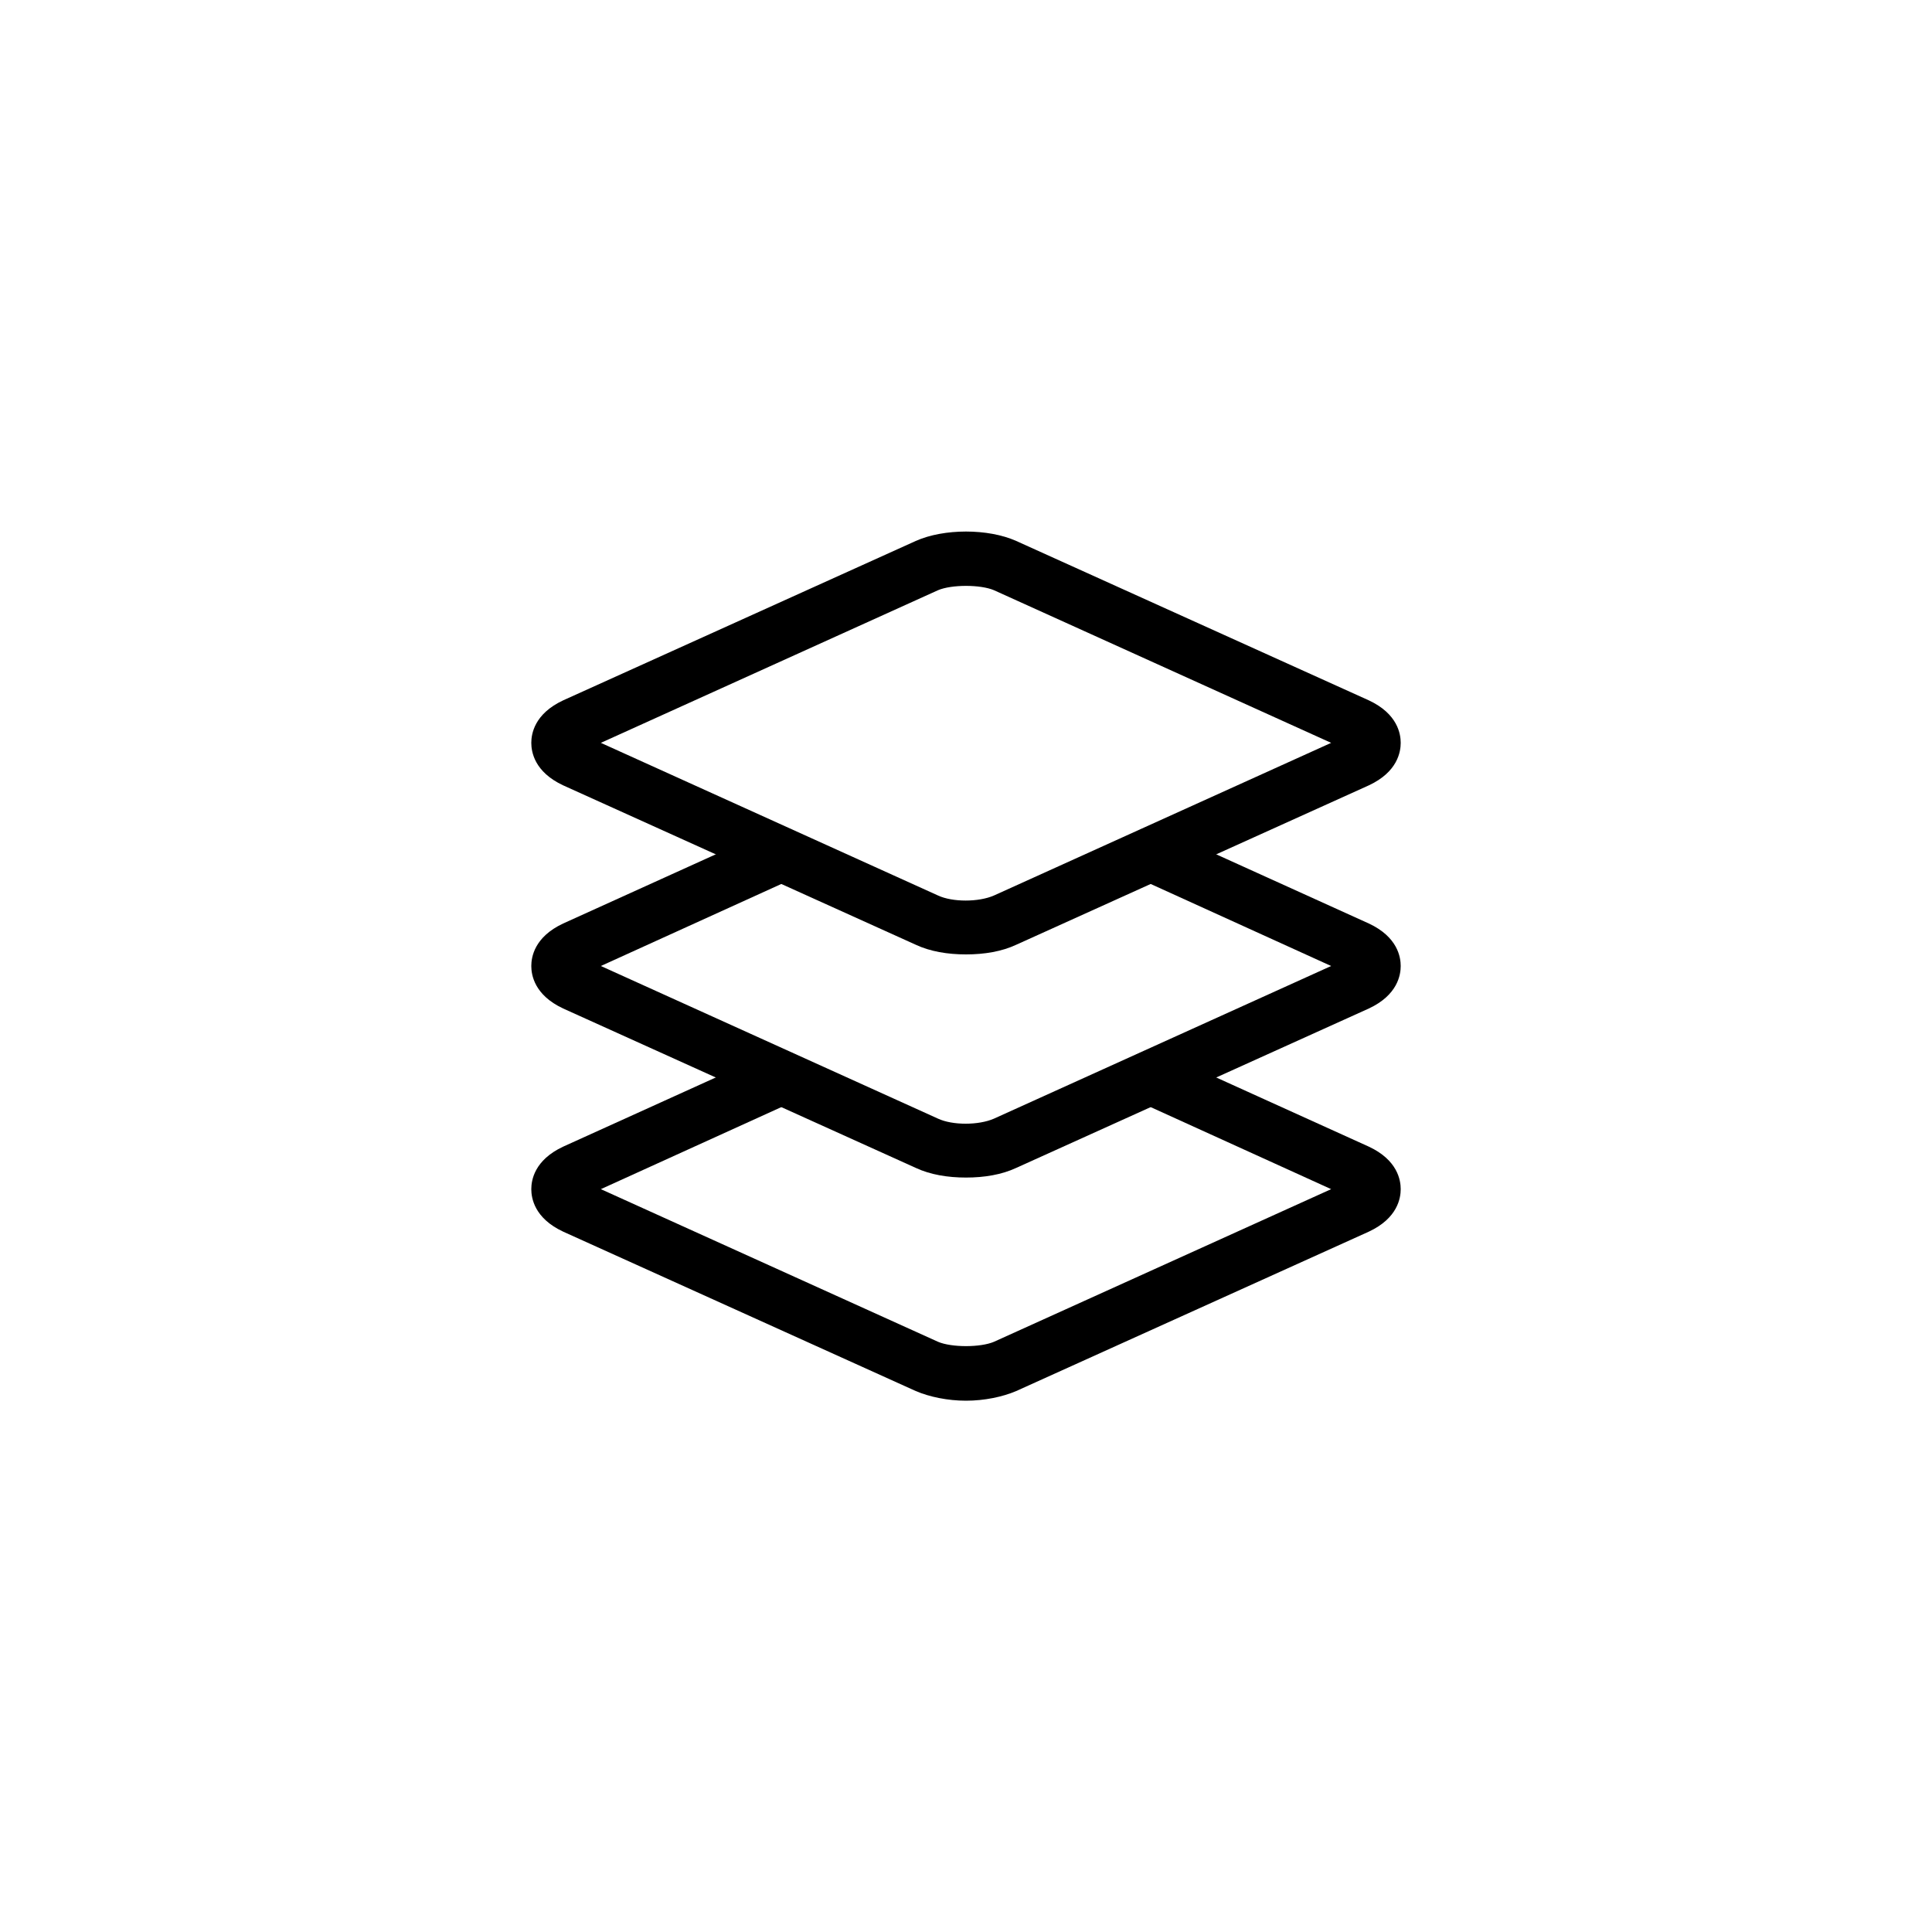
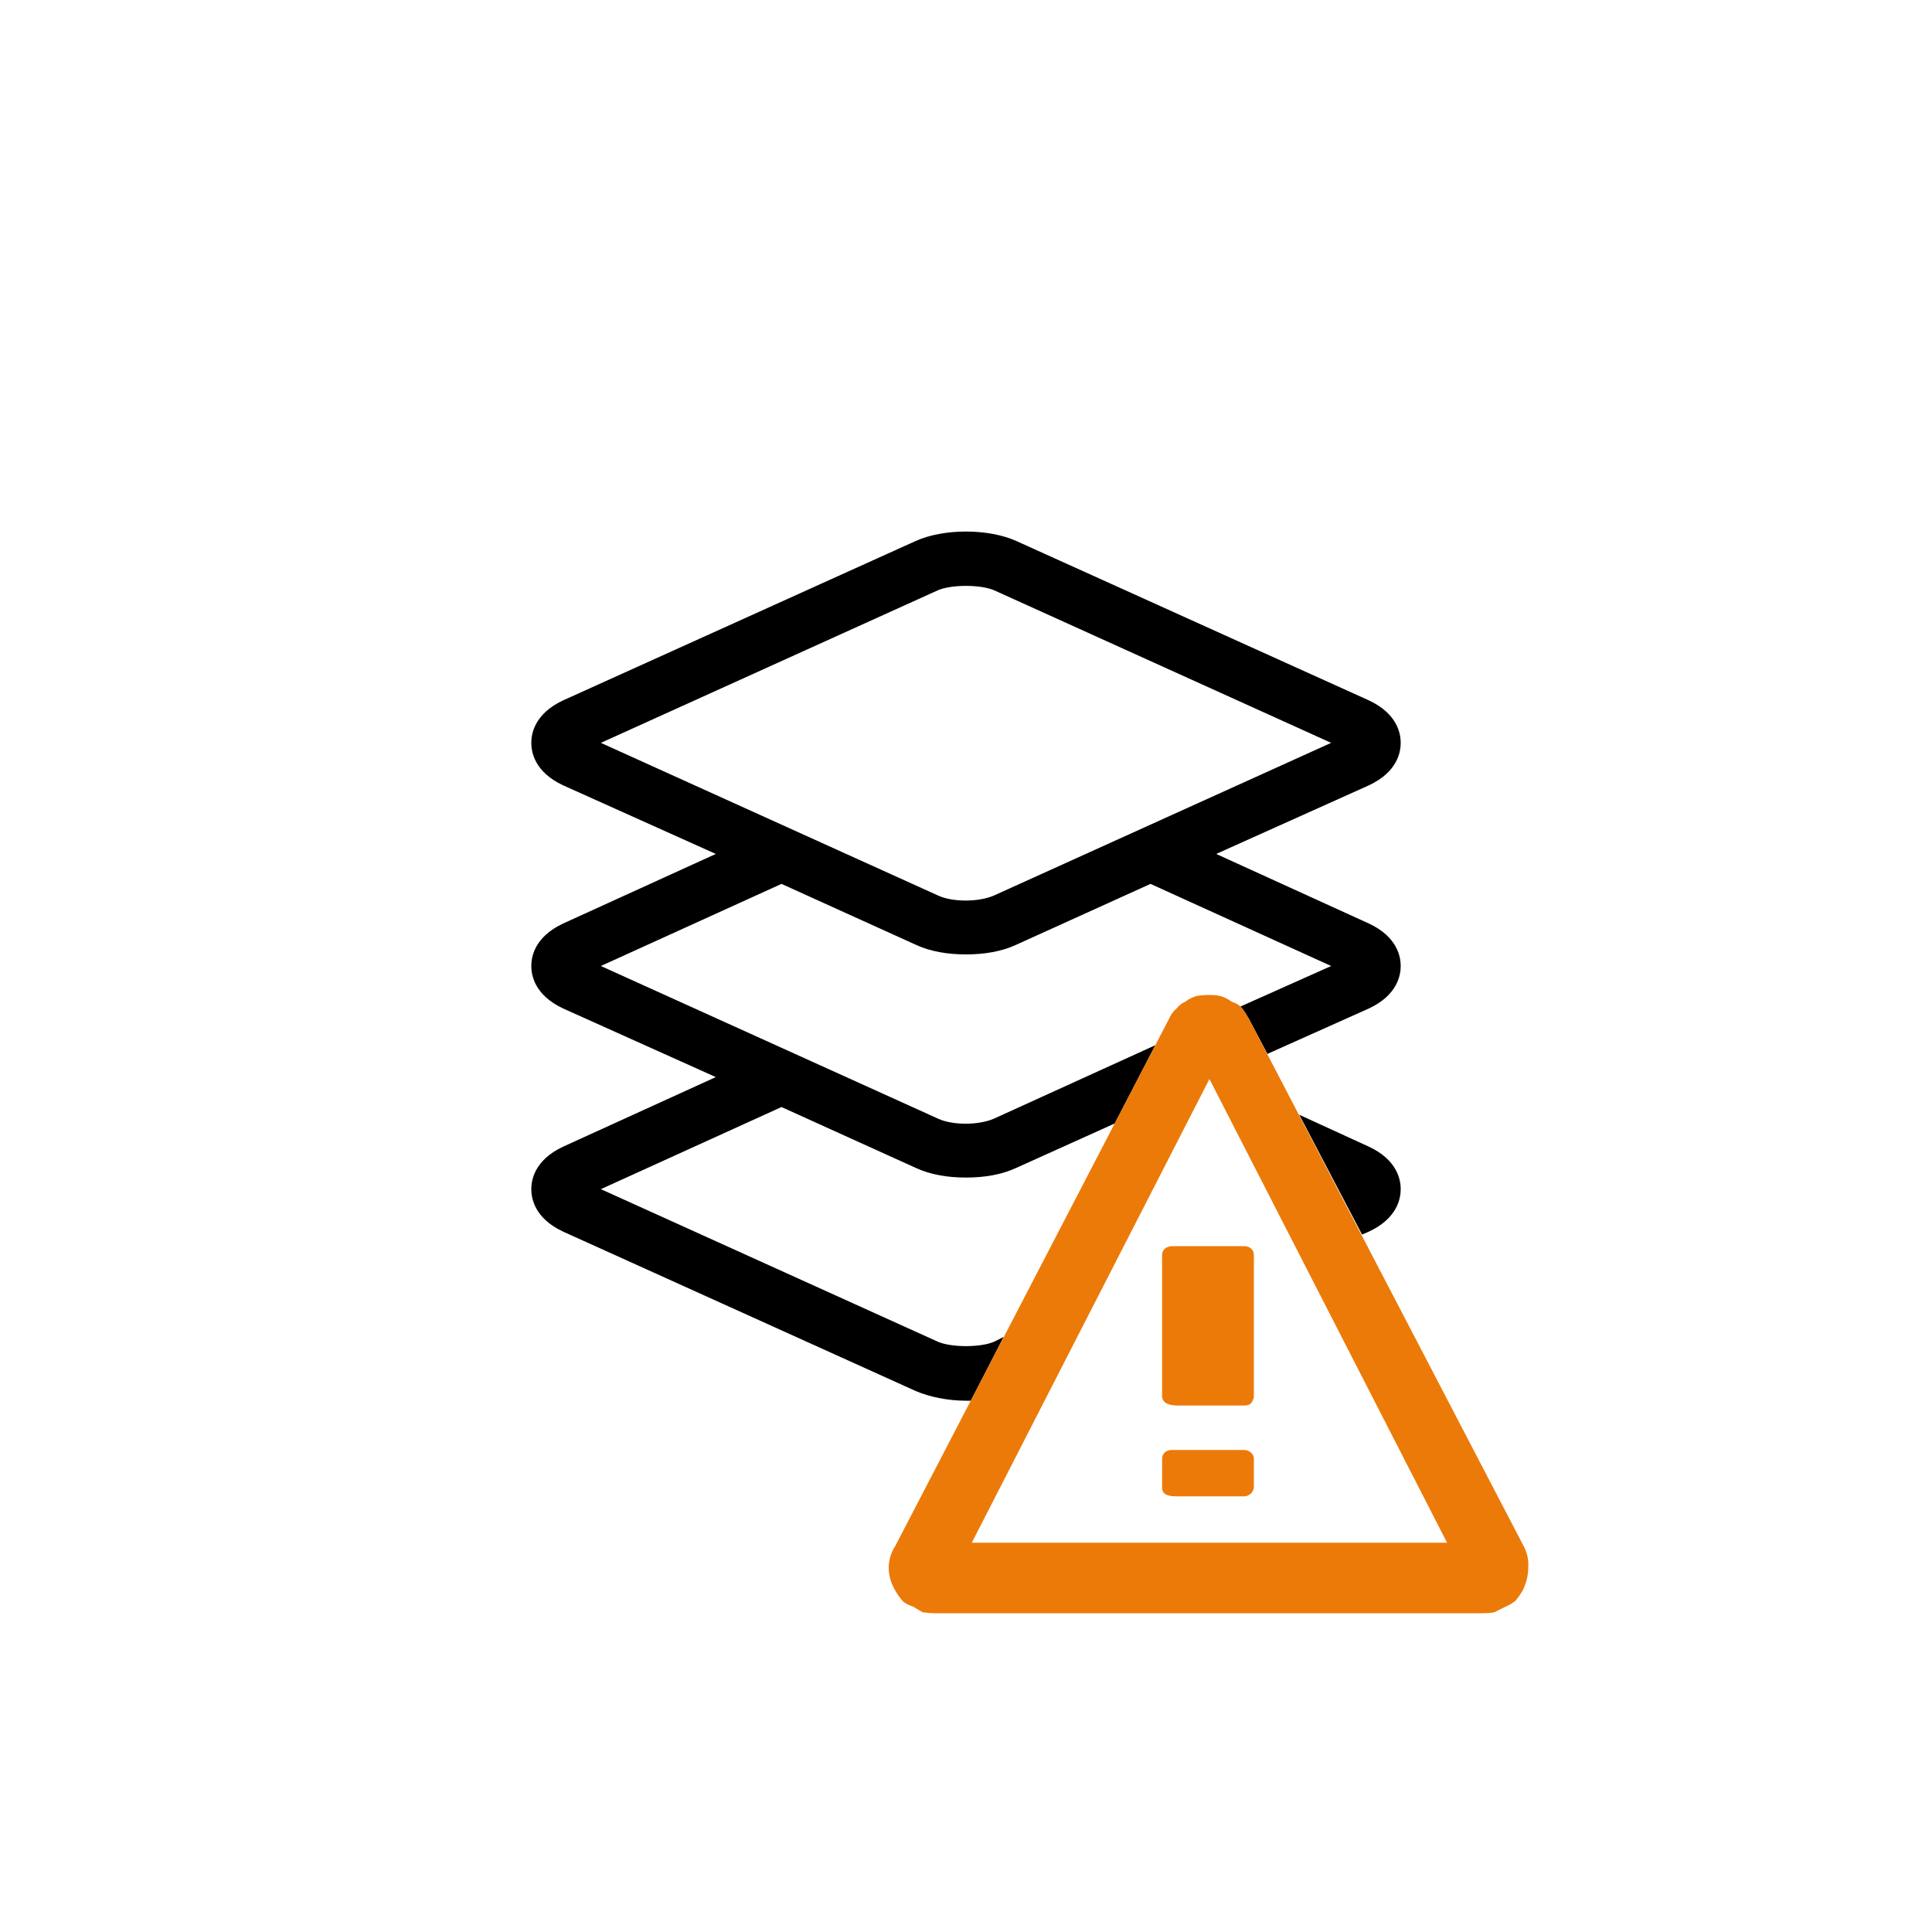
- <svg xmlns="http://www.w3.org/2000/svg" xmlns:xlink="http://www.w3.org/1999/xlink" version="1.1" id="Livello_1" x="0px" y="0px" viewBox="0 0 200 200" style="enable-background:new 0 0 200 200;" xml:space="preserve">
-   <style type="text/css">
- 	.st0{clip-path:url(#SVGID_2_);fill:#000;}
- </style>
-   <g>
-     <defs>
-       <rect id="SVGID_1_" x="55" y="55" width="90" height="90" />
-     </defs>
-     <clipPath id="SVGID_2_">
-       <use xlink:href="#SVGID_1_" style="overflow:visible;" />
-     </clipPath>
-     <path class="st0" d="M62.2,76.9l34.9,15.8c1.5,0.7,4.2,0.7,5.8,0l34.9-15.8l-34.9-15.8c-1.4-0.6-4.4-0.6-5.8,0L62.2,76.9z    M100,98.8c-1.9,0-3.7-0.3-5.2-1L58.3,81.3c-3-1.4-3.3-3.5-3.3-4.4c0-0.9,0.3-3,3.3-4.4L94.8,56c2.9-1.3,7.5-1.3,10.4,0l36.5,16.5   c3,1.4,3.3,3.5,3.3,4.4c0,0.9-0.3,3-3.3,4.4l-36.5,16.5C103.7,98.5,101.9,98.8,100,98.8" />
-     <path class="st0" d="M100,145c-1.9,0-3.8-0.4-5.2-1l-36.5-16.5c-3-1.4-3.3-3.5-3.3-4.4c0-0.9,0.3-3,3.3-4.4l21.4-9.7   c1.4-0.6,3.1,0,3.7,1.4c0.6,1.4,0,3.1-1.4,3.7l-19.8,9l34.9,15.8c1.4,0.6,4.4,0.6,5.8,0l34.9-15.8l-19.8-9c-1.4-0.6-2-2.3-1.4-3.7   c0.6-1.4,2.3-2,3.7-1.4l21.4,9.7c3,1.4,3.3,3.5,3.3,4.4c0,0.9-0.3,3-3.3,4.4L105.2,144C103.8,144.6,101.9,145,100,145" />
-     <path class="st0" d="M100,121.9c-1.9,0-3.7-0.3-5.2-1l-36.5-16.5c-3-1.4-3.3-3.5-3.3-4.4c0-0.9,0.3-3,3.3-4.4l21.4-9.7   c1.4-0.6,3.1,0,3.7,1.4c0.6,1.4,0,3.1-1.4,3.7l-19.8,9l34.9,15.8c1.5,0.7,4.2,0.7,5.8,0l34.9-15.8l-19.8-9c-1.4-0.6-2-2.3-1.4-3.7   c0.6-1.4,2.3-2,3.7-1.4l21.4,9.7c3,1.4,3.3,3.5,3.3,4.4c0,0.9-0.3,3-3.3,4.4l-36.5,16.5C103.7,121.6,101.9,121.9,100,121.9" />
-   </g>
+ <svg xmlns="http://www.w3.org/2000/svg" version="1.2" viewBox="0 0 200 200" width="200" height="200">
+   <style>
+ 		.s0 { fill: #000000 } 
+ 		.s1 { fill: #ec7a08 } 
+ 	</style>
+   <path id="Layer" fill-rule="evenodd" class="s0" d="m141.7 81.3l-15.8 7.1 15.8 7.2c3 1.4 3.3 3.5 3.3 4.4 0 0.9-0.3 3-3.3 4.4l-10.5 4.7-1.9-3.6q-0.4-0.7-0.7-1.1-0.1-0.1-0.2-0.2l9.4-4.2-18.7-8.5-13.9 6.3c-1.5 0.7-3.3 1-5.2 1-1.9 0-3.7-0.3-5.2-1l-13.9-6.3-18.7 8.5 34.9 15.8c1.5 0.7 4.2 0.7 5.8 0l16.7-7.6-4.2 8.1-10.2 4.6c-1.5 0.7-3.3 1-5.2 1-1.9 0-3.7-0.3-5.2-1l-13.9-6.3-18.7 8.5 34.9 15.8c1.4 0.6 4.4 0.6 5.8 0l1-0.5-3.4 6.6q-0.3 0-0.5 0c-1.9 0-3.8-0.4-5.2-1l-36.5-16.5c-3-1.4-3.3-3.5-3.3-4.4 0-0.9 0.3-3 3.3-4.4l15.8-7.2-15.8-7.1c-3-1.4-3.3-3.5-3.3-4.4 0-0.9 0.3-3 3.3-4.4l15.8-7.2-15.8-7.1c-3-1.4-3.3-3.5-3.3-4.4 0-0.9 0.3-3 3.3-4.4l36.5-16.5c2.9-1.3 7.5-1.3 10.4 0l36.5 16.5c3 1.4 3.3 3.5 3.3 4.4 0 0.9-0.3 3-3.3 4.4zm-38.8 11.4l34.9-15.8-34.9-15.8c-1.4-0.6-4.4-0.6-5.8 0l-34.9 15.8 34.9 15.8c1.5 0.7 4.2 0.7 5.8 0zm31.6 22.7l7.2 3.3c3 1.4 3.3 3.5 3.3 4.4 0 0.9-0.3 3-3.3 4.4l-0.7 0.3z" />
+   <path id="Layer" fill-rule="evenodd" class="s1" d="m125.2 103q0.6 0 1.1 0.1 0.7 0.2 1.2 0.6 0.7 0.2 1.1 0.7 0.3 0.4 0.7 1.1l28.4 54.5q0.6 1.1 0.5 2.3 0 1.2-0.6 2.4-0.3 0.5-0.7 1-0.5 0.4-1 0.6-0.6 0.3-1.2 0.6-0.5 0.1-1.2 0.1h-56.7q-0.6 0-1.3-0.1-0.5-0.3-1-0.6-0.7-0.2-1.1-0.6-0.4-0.5-0.7-1-0.7-1.2-0.7-2.4 0-1.2 0.7-2.3l28.3-54.5q0.3-0.7 0.8-1.1 0.4-0.5 0.9-0.7 0.5-0.4 1.2-0.6 0.6-0.1 1.3-0.1zm-24.6 56.7h49.2l-24.6-48zm29.1-5.4c-0.1 0.3-0.5 0.6-0.9 0.6q-1.4 0-2.7 0-2.1 0-4.2 0c-0.6 0-1.6 0-1.6-0.9v-3c0-0.5 0.4-0.9 1-0.9h7.5c0.5 0 1 0.4 1 0.9v3q0 0.1-0.1 0.3zm0-9.4c-0.1 0.4-0.4 0.6-0.9 0.6q-1.3 0-2.7 0-2.1 0-4.1 0c-0.7 0-1.7-0.1-1.7-1v-14.6c0-0.5 0.4-0.9 1.1-0.9h7.4c0.6 0 1 0.4 1 0.9v14.6q0 0.3-0.1 0.4z" />
</svg>
